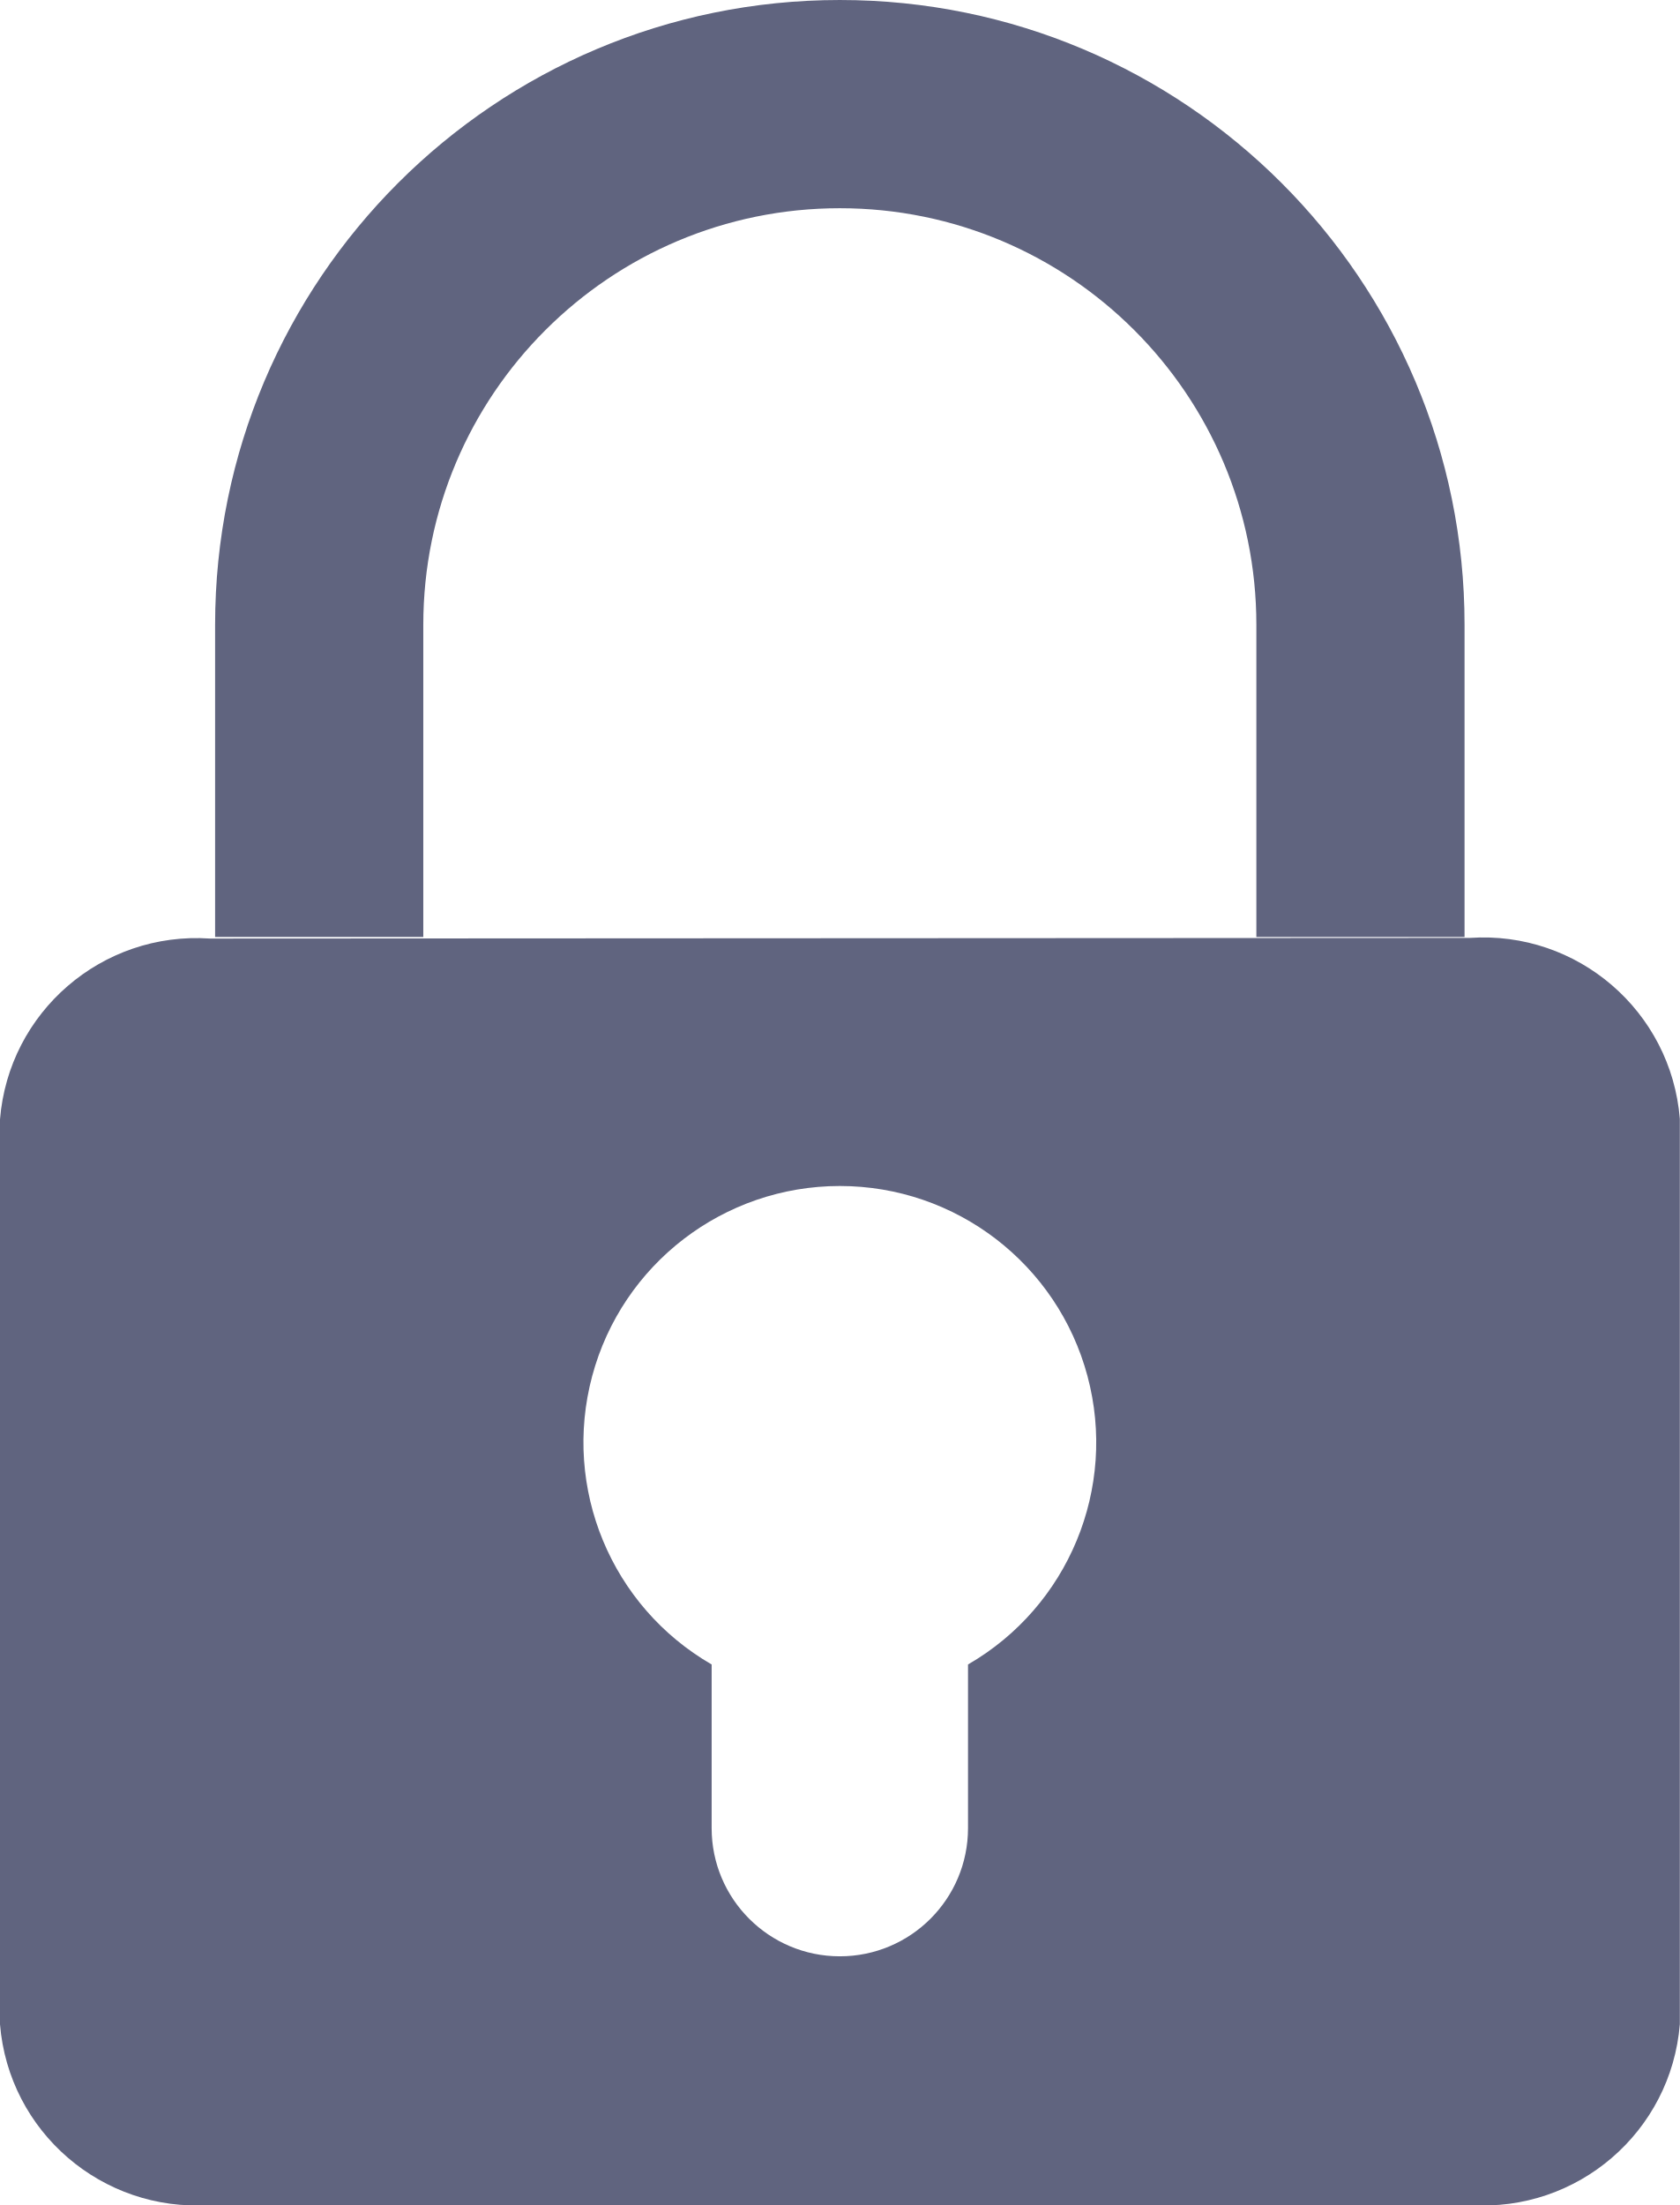
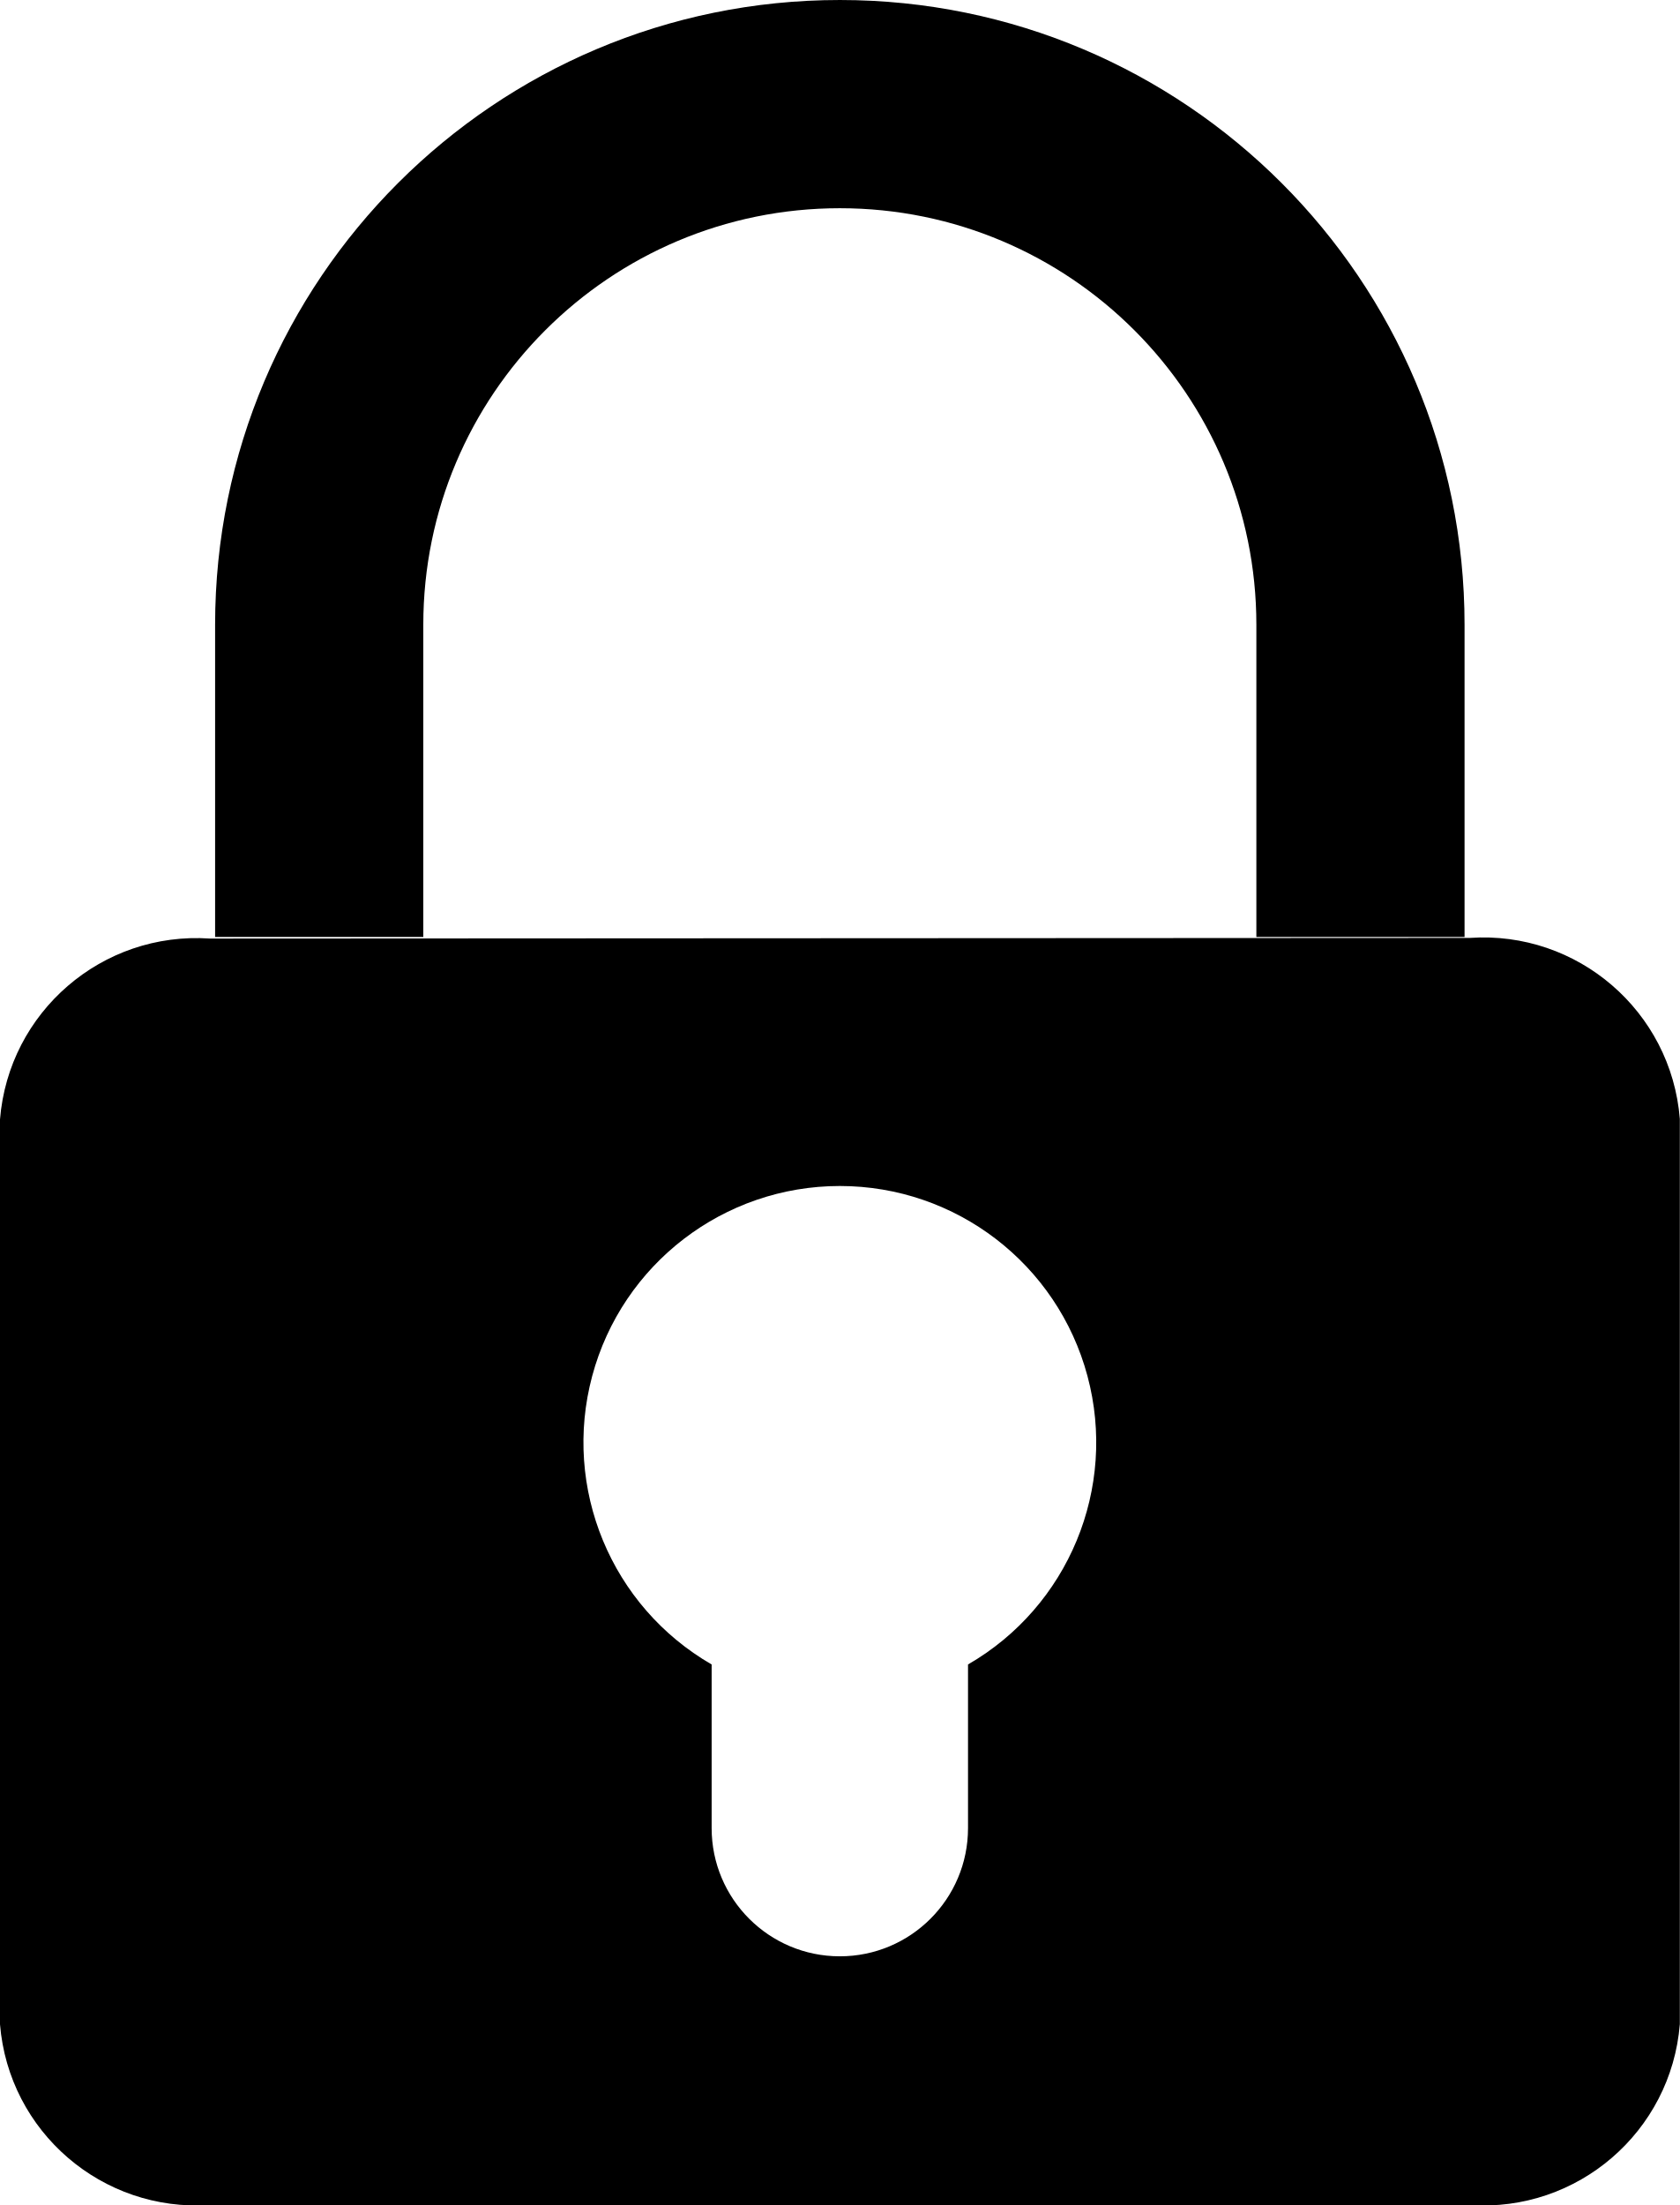
<svg xmlns="http://www.w3.org/2000/svg" width="10.667" height="14" viewBox="0 0 10.667 14">
-   <path id="Path_245" data-name="Path 245" d="M2374.684,1018.955a1.252,1.252,0,0,0-1.333,1.149v5.744a1.252,1.252,0,0,0,1.333,1.148h8a1.252,1.252,0,0,0,1.334-1.148V1020.1a1.252,1.252,0,0,0-1.334-1.149Zm3.186,4.609a1.628,1.628,0,1,1,1.628,0v1.039a.814.814,0,0,1-1.628,0v-1.039Zm4.781-4.619v-1.982a3.967,3.967,0,1,0-7.934,0v1.982Zm-6.612-1.982a2.645,2.645,0,1,1,5.29,0v1.982h-5.29Z" transform="translate(-2373.351 -1012.996)" fill="#60647f" fill-rule="evenodd" />
+   <path id="Path_245" data-name="Path 245" d="M2374.684,1018.955a1.252,1.252,0,0,0-1.333,1.149v5.744a1.252,1.252,0,0,0,1.333,1.148h8a1.252,1.252,0,0,0,1.334-1.148V1020.1a1.252,1.252,0,0,0-1.334-1.149Zm3.186,4.609a1.628,1.628,0,1,1,1.628,0v1.039a.814.814,0,0,1-1.628,0v-1.039Zm4.781-4.619v-1.982a3.967,3.967,0,1,0-7.934,0v1.982Zm-6.612-1.982a2.645,2.645,0,1,1,5.29,0v1.982h-5.29Z" transform="translate(-2373.351 -1012.996)" fill-rule="evenodd" />
</svg>
